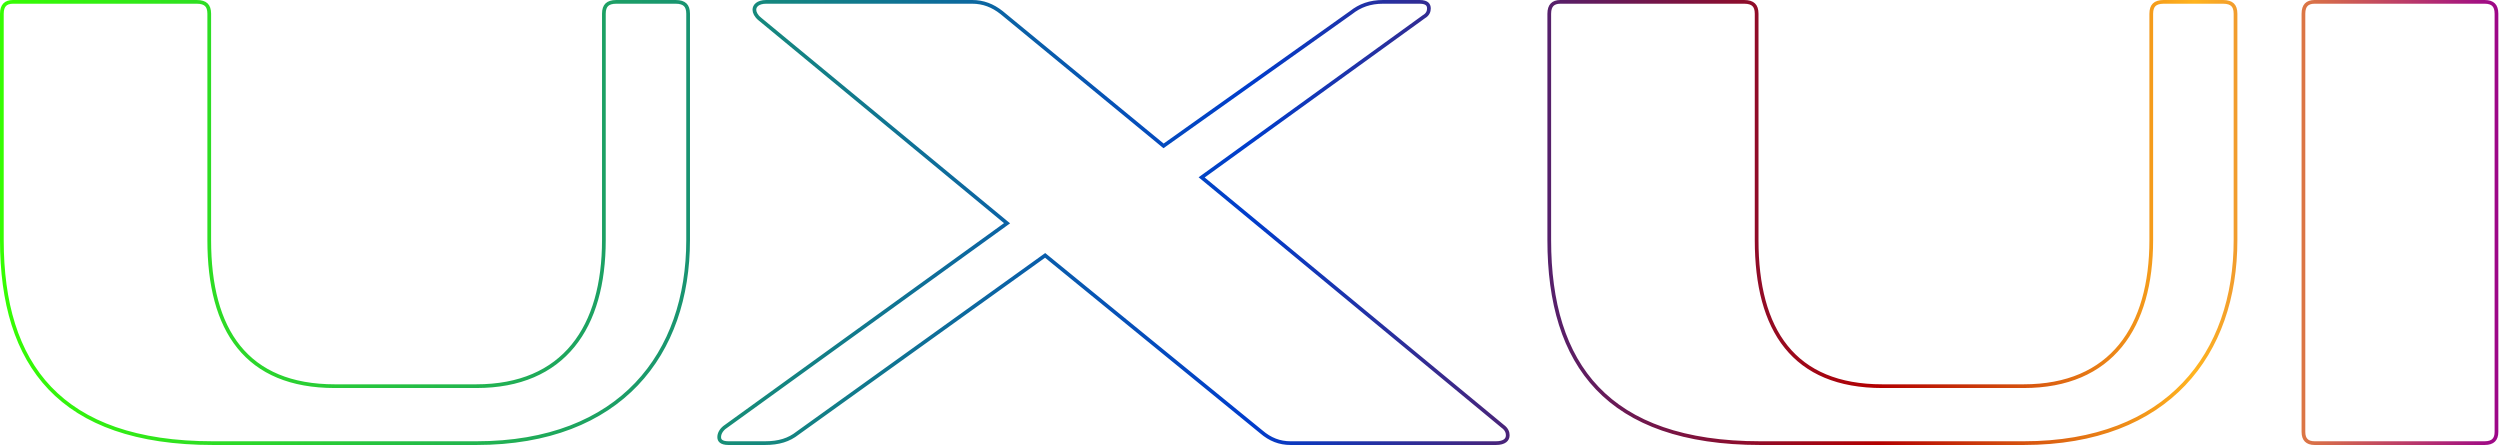
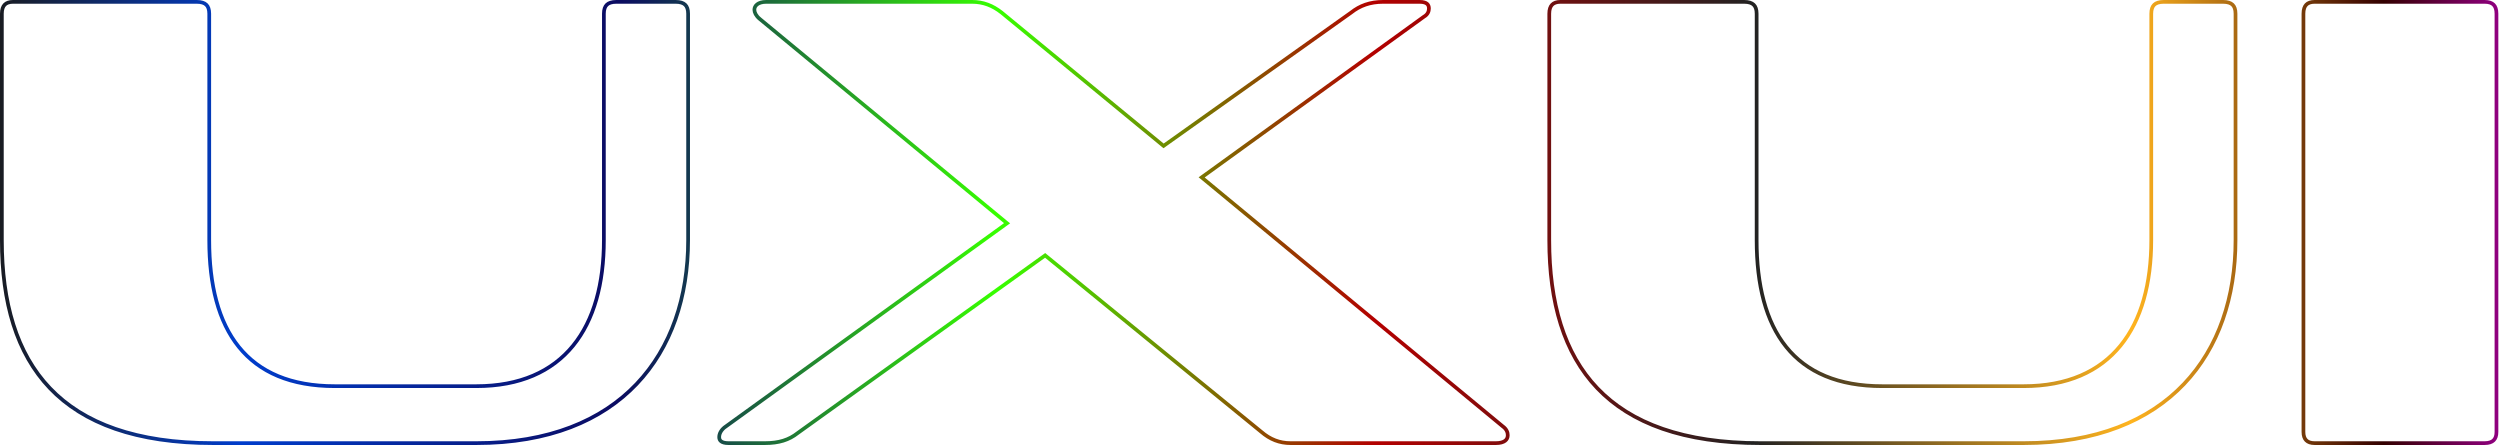
<svg xmlns="http://www.w3.org/2000/svg" width="1345" height="240" viewBox="0 0 1345 240" fill="none">
  <defs>
    <linearGradient id="animatedGradient" x1="0%" y1="0%" x2="100%" y2="0%">
-       <stop offset="0%" stop-color="#37FF00">
+       <stop offset="0%" stop-color="#1A1A1A">
        <animate attributeName="offset" values="0;1;0" dur="6s" repeatCount="indefinite" />
      </stop>
-       <stop offset="50%" stop-color="#003DCC">
-         <animate attributeName="offset" values="0.5;1;0.5" dur="6s" repeatCount="indefinite" />
+       <stop offset="10%" stop-color="#003DCC">
+         <animate attributeName="offset" values="0.1;1;0.1" dur="6s" repeatCount="indefinite" />
      </stop>
-       <stop offset="75%" stop-color="#B30000">
-         <animate attributeName="offset" values="0.75;1;0.75" dur="6s" repeatCount="indefinite" />
+       <stop offset="25%" stop-color="#0B0B61">
+         <animate attributeName="offset" values="0.25;1;0.25" dur="6s" repeatCount="indefinite" />
      </stop>
-       <stop offset="87.5%" stop-color="#FFB41F">
-         <animate attributeName="offset" values="0.875;1;0.875" dur="6s" repeatCount="indefinite" />
+       <stop offset="40%" stop-color="#37FF00">
+         <animate attributeName="offset" values="0.4;1;0.4" dur="6s" repeatCount="indefinite" />
+       </stop>
+       <stop offset="55%" stop-color="#B30000">
+         <animate attributeName="offset" values="0.55;1;0.55" dur="6s" repeatCount="indefinite" />
+       </stop>
+       <stop offset="70%" stop-color="#222222">
+         <animate attributeName="offset" values="0.7;1;0.7" dur="6s" repeatCount="indefinite" />
+       </stop>
+       <stop offset="85%" stop-color="#FFB41F">
+         <animate attributeName="offset" values="0.85;1;0.85" dur="6s" repeatCount="indefinite" />
+       </stop>
+       <stop offset="95%" stop-color="#330000">
+         <animate attributeName="offset" values="0.95;1;0.95" dur="6s" repeatCount="indefinite" />
      </stop>
      <stop offset="100%" stop-color="#99008C">
        <animate attributeName="offset" values="1;0;1" dur="6s" repeatCount="indefinite" />
      </stop>
    </linearGradient>
  </defs>
  <path d="M678.57 232.327L678.56 232.319L678.551 232.311L562.877 137.883L562.284 137.399L561.661 137.846L429.163 232.976L429.145 232.989L429.128 233.002C424.431 236.697 419.055 238.404 411.518 238.404H391.889C389.904 238.404 388.666 237.987 387.944 237.429C387.262 236.901 386.93 236.161 386.93 235.192C386.93 233.451 387.792 231.617 389.699 230.014L540.747 120.864L541.796 120.106L540.798 119.282L408.654 10.114C408.654 10.114 408.653 10.113 408.652 10.113C406.705 8.487 405.858 6.64 405.858 5.265C405.858 4.174 406.326 3.145 407.317 2.366C408.322 1.575 409.925 1 412.219 1H522.986C529.037 1 534.08 3.008 538.833 6.746C538.836 6.749 538.839 6.751 538.842 6.753L625.405 77.999L625.996 78.486L626.62 78.042L726.871 6.783L726.891 6.769L726.91 6.753C731.638 3.033 737.029 1 744.168 1H763.798C765.94 1 767.147 1.497 767.815 2.101C768.465 2.691 768.757 3.524 768.757 4.563C768.757 6.03 768.192 7.767 766.105 8.961L766.059 8.987L766.016 9.019L647.538 94.671L646.49 95.428L647.486 96.252L808.378 229.293L808.405 229.315L808.434 229.336C810.611 230.893 811.171 232.689 811.171 234.139C811.171 235.43 810.685 236.439 809.73 237.157C808.737 237.902 807.138 238.404 804.809 238.404H694.394C688.344 238.404 683.313 236.398 678.57 232.327ZM256.236 238.404H114.622C73.247 238.404 44.899 227.741 26.881 208.876C8.856 190.002 1 162.741 1 129.18V7.372C1 5.068 1.575 3.515 2.517 2.537C3.453 1.565 4.906 1 7.011 1H105.859C108.35 1 109.98 1.583 110.991 2.562C111.997 3.534 112.571 5.068 112.571 7.372V129.18C112.571 153.337 117.497 172.996 128.478 186.631C139.492 200.306 156.464 207.758 180.17 207.758H256.236C279.786 207.758 297.009 199.855 308.319 185.977C319.601 172.133 324.887 152.481 324.887 129.18V7.372C324.887 5.068 325.461 3.534 326.466 2.562C327.478 1.583 329.107 1 331.599 1H363.497C365.988 1 367.617 1.583 368.628 2.562C369.633 3.534 370.207 5.068 370.207 7.372V129.18C370.207 159.703 361.153 186.99 342.441 206.639C323.739 226.279 295.28 238.404 256.236 238.404ZM1088.73 238.404H947.123C905.748 238.404 877.4 227.741 859.383 208.876C841.357 190.002 833.501 162.741 833.501 129.18V7.372C833.501 5.068 834.076 3.515 835.018 2.537C835.954 1.565 837.407 1 839.511 1H938.36C940.852 1 942.481 1.583 943.492 2.562C944.497 3.534 945.071 5.068 945.071 7.372V129.18C945.071 153.337 949.997 172.996 960.979 186.631C971.993 200.306 988.964 207.758 1012.67 207.758H1088.73C1112.28 207.758 1129.51 199.855 1140.82 185.977C1152.1 172.133 1157.38 152.481 1157.38 129.18V7.372C1157.38 5.069 1157.96 3.534 1158.96 2.562C1159.98 1.584 1161.61 1 1164.1 1H1196C1198.49 1 1200.12 1.584 1201.13 2.561C1202.13 3.533 1202.71 5.068 1202.71 7.372V129.18C1202.71 159.703 1193.65 186.99 1174.94 206.639C1156.24 226.279 1127.78 238.404 1088.73 238.404ZM1336.74 238.404H1245.26C1243.15 238.404 1241.69 237.839 1240.75 236.899C1239.81 235.958 1239.25 234.493 1239.25 232.384V7.372C1239.25 5.069 1239.82 3.515 1240.76 2.537C1241.7 1.565 1243.15 1 1245.26 1H1336.74C1339.05 1 1340.59 1.575 1341.56 2.549C1342.53 3.524 1343.1 5.068 1343.1 7.372V232.384C1343.1 234.493 1342.54 235.949 1341.57 236.886C1340.59 237.829 1339.05 238.404 1336.74 238.404Z" stroke="url(#animatedGradient)" stroke-width="2" fill="none" />
</svg>
